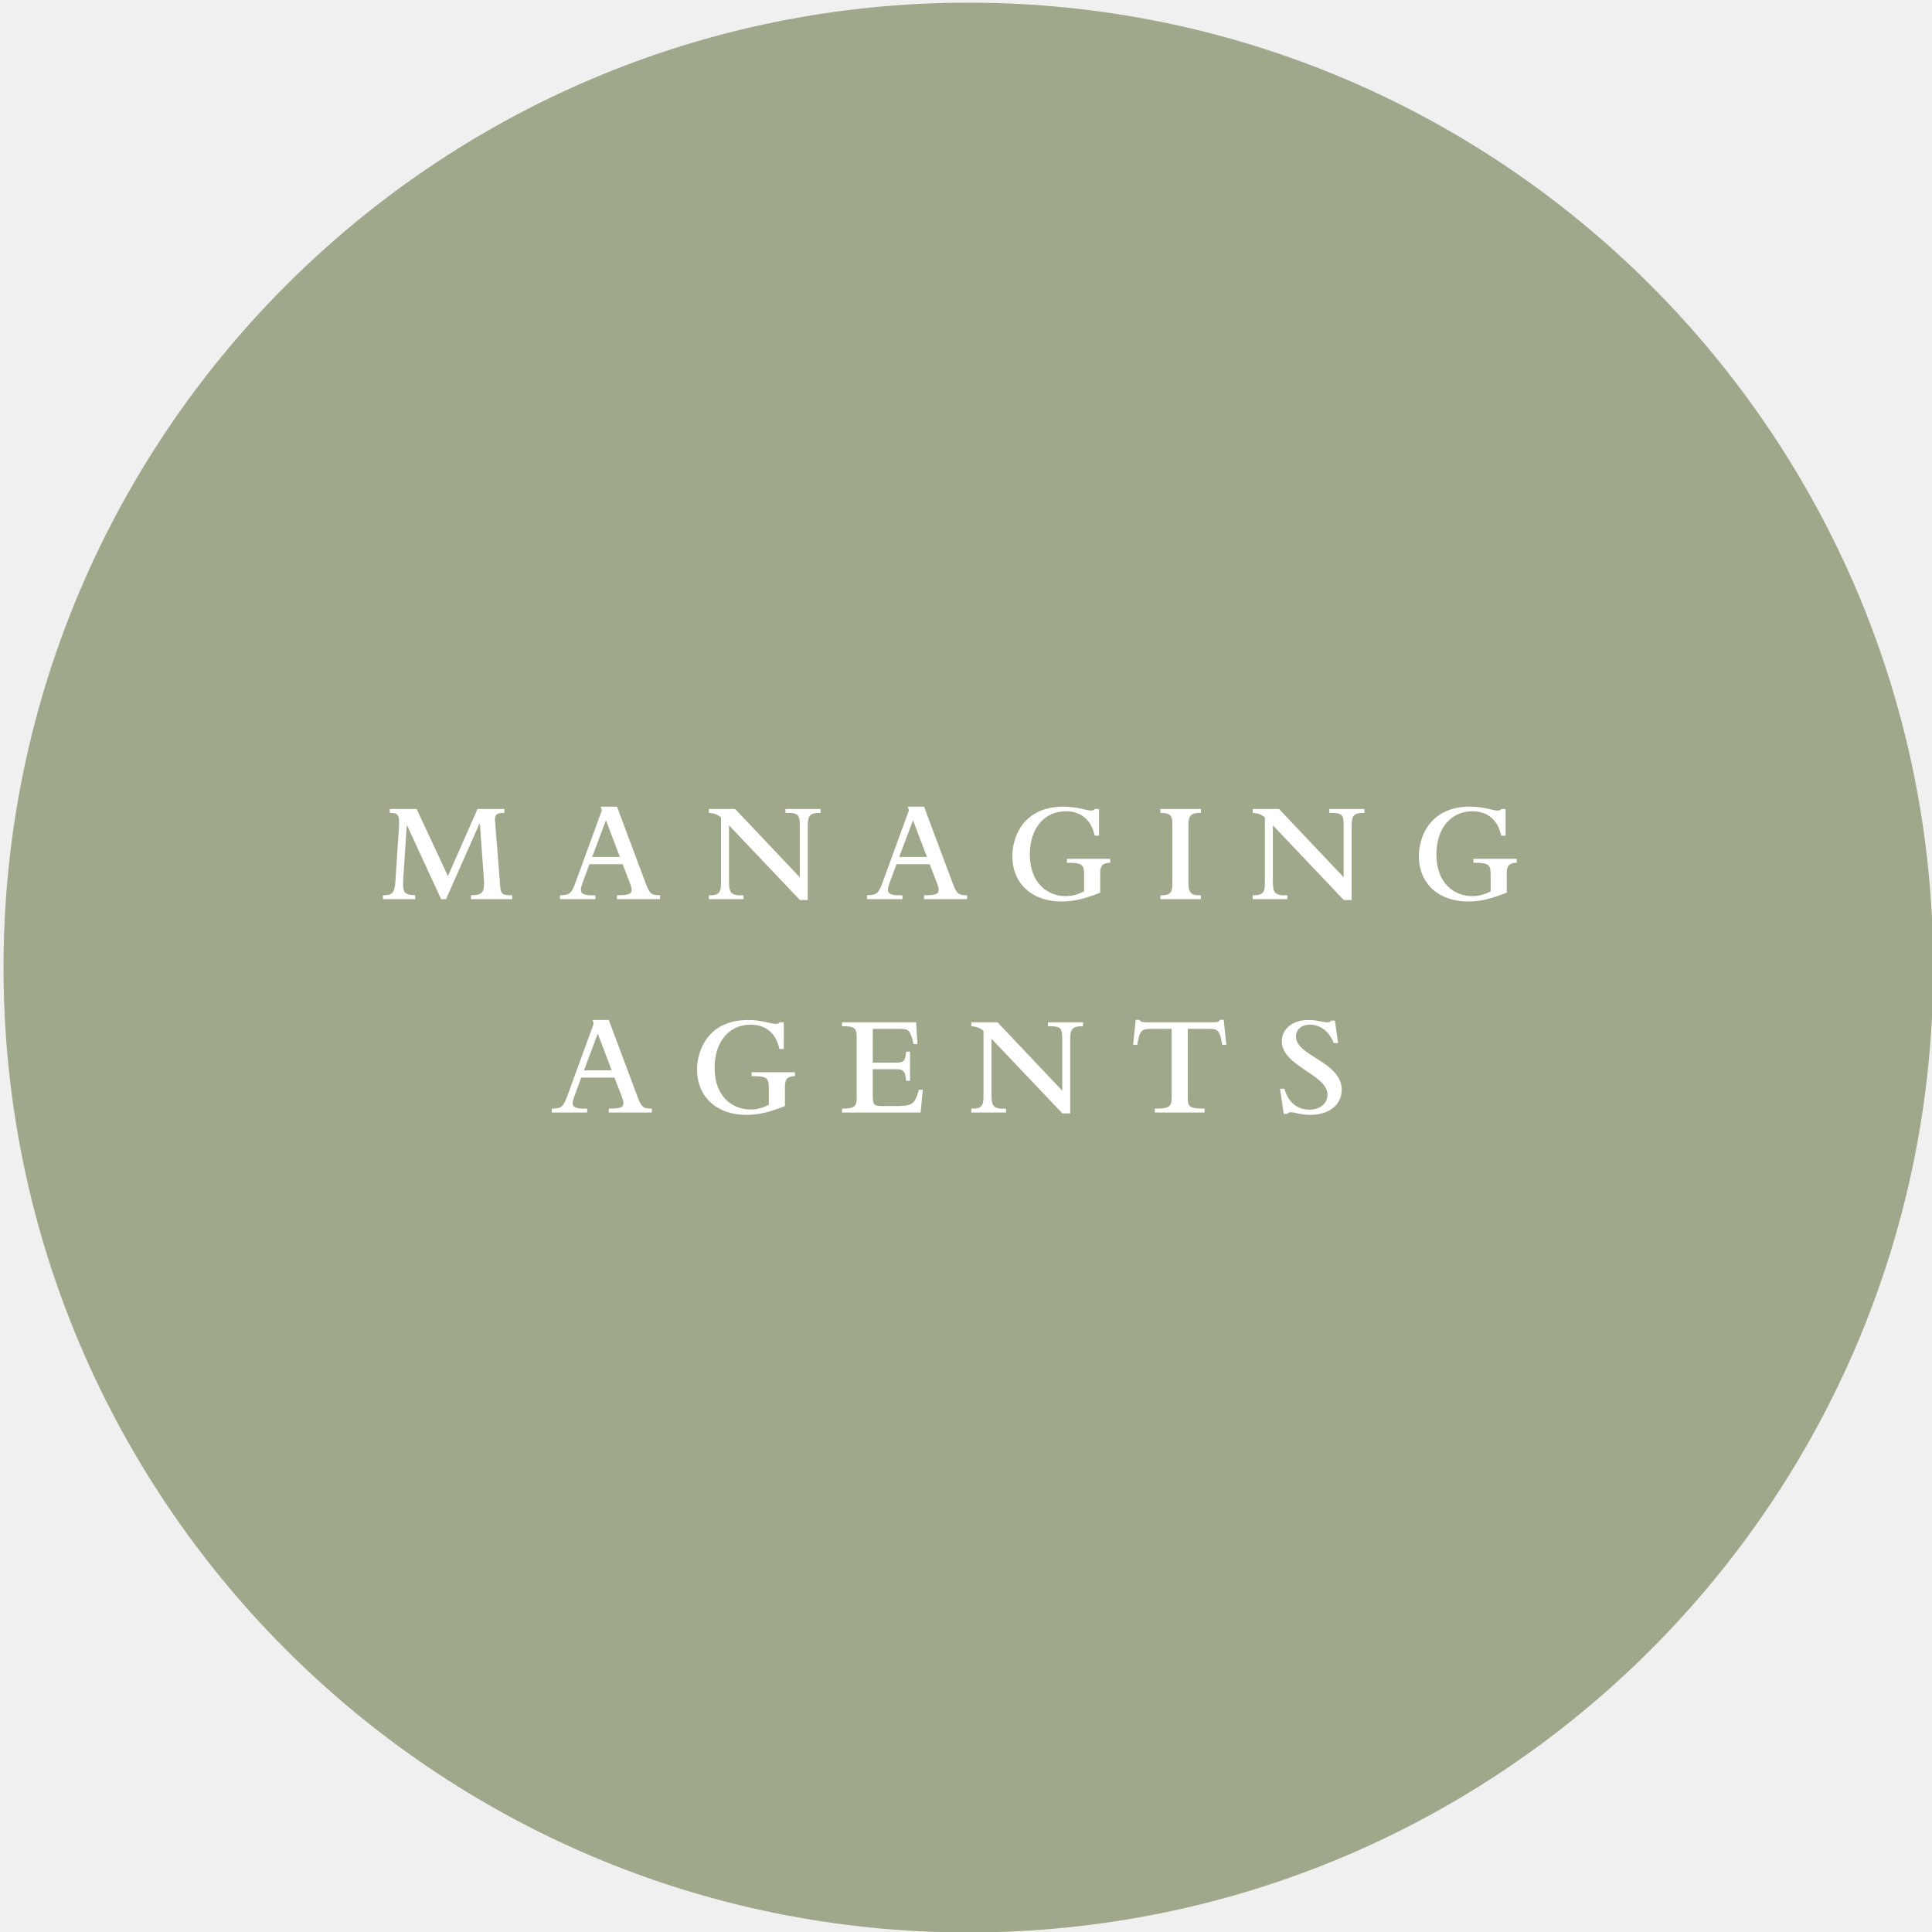
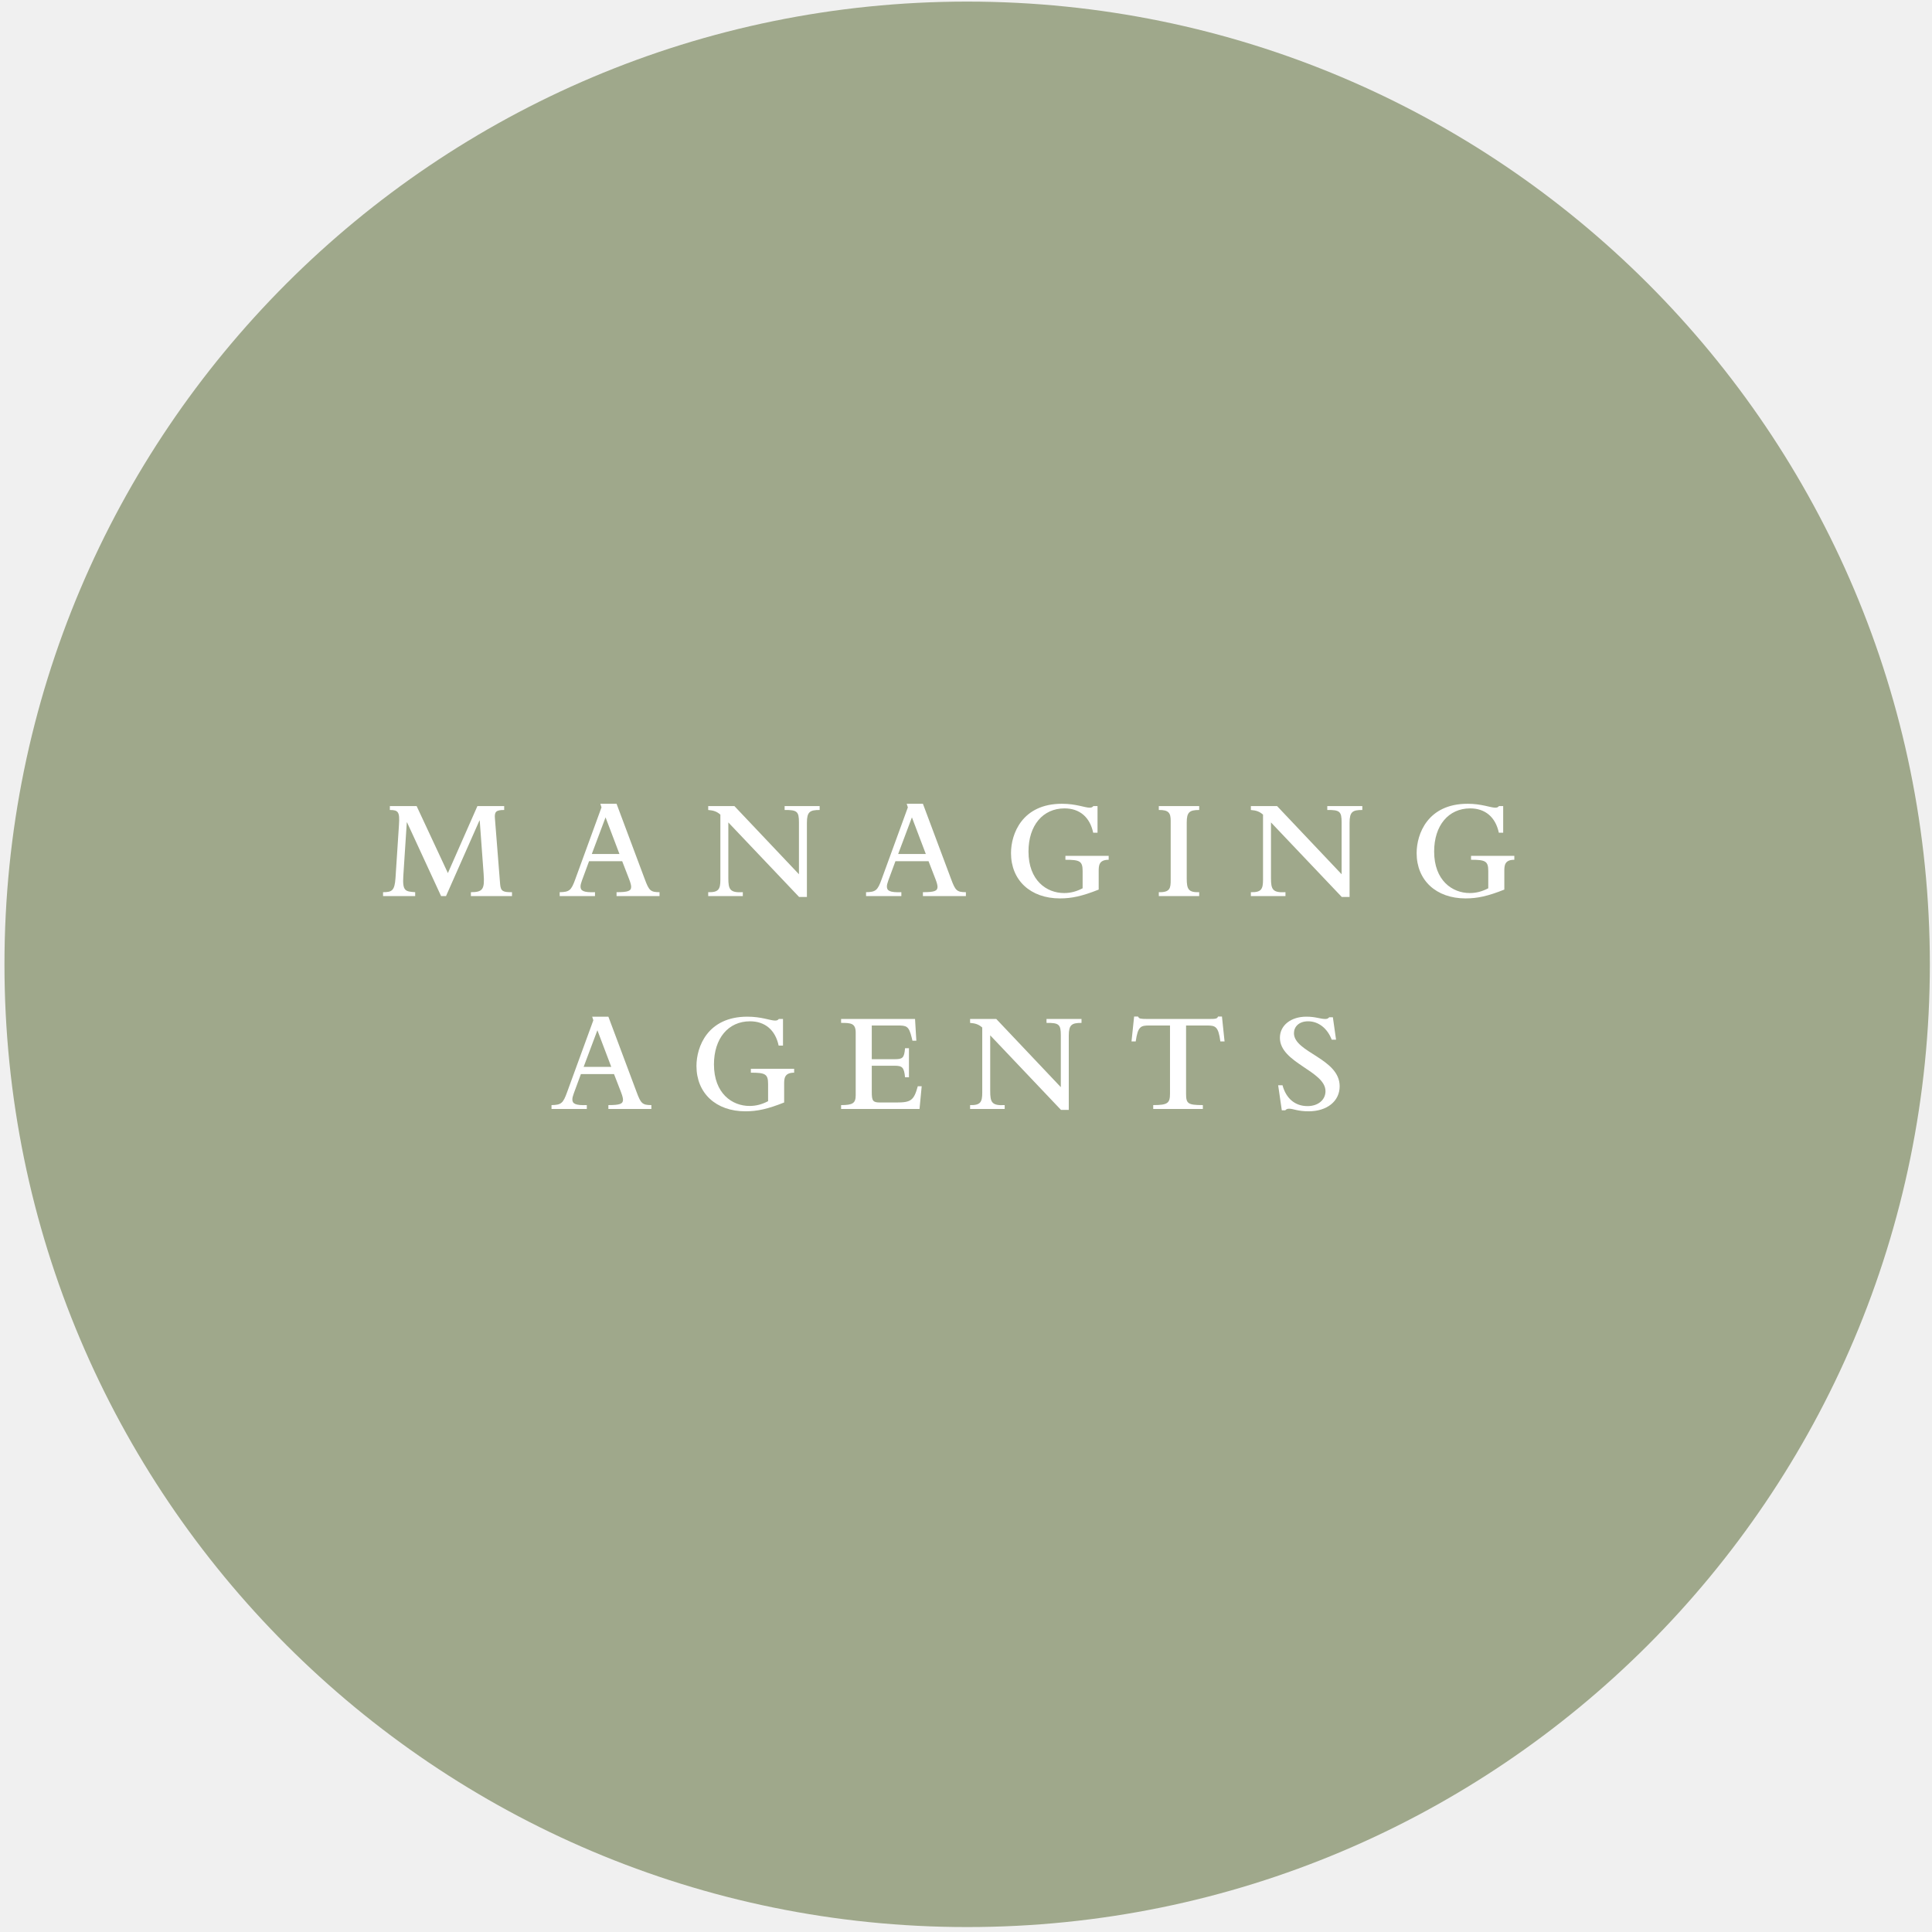
- <svg xmlns="http://www.w3.org/2000/svg" version="1.1" id="Layer_1" x="0px" y="0px" width="900px" height="900px" viewBox="0 0 900 900" enable-background="new 0 0 900 900" xml:space="preserve">
+ <svg xmlns="http://www.w3.org/2000/svg" version="1.1" id="Layer_1" x="0px" y="0px" width="897px" height="897px" viewBox="1.5 1.5 897 897" enable-background="new 1.5 1.5 897 897" xml:space="preserve">
  <g>
    <g>
-       <path fill="#9FA88B" d="M900.567,450.724c0,248.244-201.229,449.485-449.45,449.485c-248.241,0-449.477-201.241-449.477-449.485    c0-248.245,201.235-449.485,449.477-449.485C699.338,1.238,900.567,202.479,900.567,450.724z" />
+       <path fill="#9FA88B" d="M897.5,449.224c0,246.863-200.109,446.985-446.95,446.985c-246.859,0-446.977-200.122-446.977-446.985    C3.573,202.36,203.69,2.239,450.55,2.239C697.391,2.238,897.5,202.36,897.5,449.224z" />
    </g>
    <g>
-       <path fill="#FFFFFF" d="M178.397,417.043c4.191,0,5.406-0.743,5.811-6.625l1.622-24.858c0.404-6.017-0.339-6.896-4.256-6.896    v-1.823h12.5l14.591,31.282l13.783-31.282h12.5v1.823c-3.785,0-4.596,0.814-4.324,3.923l2.431,30.74    c0.271,3.445,1.554,3.717,5.542,3.717v1.823h-19.19v-1.823c5.542,0,6.486-1.351,5.946-8.513l-1.823-24.936h-0.136l-15.606,35.271    h-2.297l-15.878-34.392h-0.135l-1.623,25c-0.472,7.226,1.083,7.226,5.54,7.568v1.823h-14.999V417.043z" />
-       <path fill="#FFFFFF" d="M260.86,417.043c4.528-0.071,5.407-0.814,7.297-6.082l12.226-33.513l-0.537-1.687h7.568l13.173,35.2    c1.958,5.268,2.637,6.082,6.89,6.082v1.823h-20.063v-1.823c5.333,0,6.819-0.543,6.819-2.501c0-0.678-0.266-1.823-0.943-3.581    l-3.245-8.377h-15.47l-3.31,8.984c-0.475,1.286-0.676,2.165-0.676,2.838c0,1.958,1.351,2.837,6.755,2.637v1.823H260.86V417.043z     M288.766,399.204l-6.489-17.096l-6.418,17.096H288.766z" />
-       <path fill="#FFFFFF" d="M339.599,384.474v25.944c0,5.274,0.678,6.961,6.76,6.625v1.823h-16.151v-1.823    c4.867,0.136,5.675-1.422,5.675-5.811v-30.404c-1.616-1.421-3.103-1.958-5.675-2.165v-1.823h12.229l30.133,31.825v-24.192    c0-5.067-0.809-5.875-6.684-5.811v-1.823h16.346v1.823c-4.525,0-5.946,0.814-5.946,5.946v34.663h-3.646L339.599,384.474z" />
-       <path fill="#FFFFFF" d="M403.898,417.043c4.524-0.071,5.403-0.814,7.291-6.082l12.229-33.513l-0.537-1.687h7.569l13.172,35.2    c1.958,5.268,2.637,6.082,6.893,6.082v1.823H430.45v-1.823c5.333,0,6.819-0.543,6.819-2.501c0-0.678-0.266-1.823-0.944-3.581    l-3.244-8.377h-15.468l-3.315,8.984c-0.472,1.286-0.672,2.165-0.672,2.838c0,1.958,1.351,2.837,6.754,2.637v1.823h-16.481V417.043    z M431.801,399.204l-6.489-17.096l-6.418,17.096H431.801z" />
-       <path fill="#FFFFFF" d="M512.515,415.828c-7.634,3.038-12.506,4.118-18.11,4.118c-13.709,0-22.829-8.441-22.829-21.148    c0-8.984,5.203-23.036,23.773-23.036c6.63,0,10.677,1.823,12.907,1.823c0.885,0,1.356-0.201,1.758-0.743h1.959v12.435h-2.029    c-1.546-7.297-6.348-11.356-13.38-11.356c-10.134,0-16.824,7.976-16.824,20.134c0,13.515,8.448,19.39,16.624,19.39    c3.044,0,5.816-0.743,8.648-2.224v-8.04c0-4.666-1.346-5.274-8.035-5.274v-1.823h20.198v1.823c-4.589,0-4.66,2.773-4.66,5.338    V415.828z" />
-       <path fill="#FFFFFF" d="M540.582,376.841h18.854v1.823c-4.53,0-5.816,1.015-5.816,5.811v26.286c0,5.067,0.944,6.418,5.816,6.283    v1.823h-18.854v-1.823c5.333,0.136,5.546-1.959,5.546-5.811V383.73c0-3.646-0.885-5.132-5.546-5.067V376.841z" />
-       <path fill="#FFFFFF" d="M592.955,384.474v25.944c0,5.274,0.684,6.961,6.76,6.625v1.823h-16.151v-1.823    c4.872,0.136,5.675-1.422,5.675-5.811v-30.404c-1.616-1.421-3.104-1.958-5.675-2.165v-1.823h12.234l30.132,31.825v-24.192    c0-5.067-0.813-5.875-6.689-5.811v-1.823h16.353v1.823c-4.53,0-5.946,0.814-5.946,5.946v34.663h-3.646L592.955,384.474z" />
-       <path fill="#FFFFFF" d="M701.898,415.828c-7.633,3.038-12.494,4.118-18.099,4.118c-13.721,0-22.841-8.441-22.841-21.148    c0-8.984,5.203-23.036,23.785-23.036c6.619,0,10.678,1.823,12.907,1.823c0.873,0,1.345-0.201,1.746-0.743h1.97v12.435h-2.029    c-1.557-7.297-6.359-11.356-13.379-11.356c-10.135,0-16.824,7.976-16.824,20.134c0,13.515,8.447,19.39,16.624,19.39    c3.032,0,5.805-0.743,8.647-2.224v-8.04c0-4.666-1.356-5.274-8.046-5.274v-1.823h20.21v1.823c-4.602,0-4.672,2.773-4.672,5.338    V415.828z" />
-       <path fill="#FFFFFF" d="M257.047,516.445c4.527-0.071,5.406-0.814,7.297-6.088l12.229-33.507l-0.54-1.688h7.565l13.173,35.194    c1.964,5.273,2.637,6.088,6.896,6.088v1.816h-20.068v-1.816c5.339,0,6.825-0.543,6.825-2.502c0-0.684-0.271-1.828-0.944-3.586    l-3.245-8.377h-15.473l-3.309,8.99c-0.475,1.286-0.676,2.159-0.676,2.832c0,1.958,1.351,2.843,6.754,2.643v1.816h-16.485V516.445z     M284.949,498.606l-6.483-17.096l-6.421,17.096H284.949z" />
-       <path fill="#FFFFFF" d="M365.66,515.229c-7.633,3.032-12.5,4.118-18.104,4.118c-13.715,0-22.835-8.447-22.835-21.154    c0-8.979,5.203-23.03,23.779-23.03c6.625,0,10.678,1.817,12.907,1.817c0.879,0,1.351-0.201,1.752-0.743h1.964v12.435h-2.029    c-1.552-7.291-6.354-11.35-13.379-11.35c-10.135,0-16.824,7.976-16.824,20.128c0,13.521,8.448,19.396,16.624,19.396    c3.038,0,5.811-0.743,8.648-2.229v-8.034c0-4.672-1.352-5.273-8.041-5.273v-1.829h20.205v1.829c-4.595,0-4.667,2.771-4.667,5.332    V515.229z" />
-       <path fill="#FFFFFF" d="M392.248,518.262v-1.816c5.468,0,6.819-0.885,6.819-4.66v-29.13c0-4.46-2.23-4.59-6.819-4.59v-1.828    h34.521l0.608,10.134h-1.823l-0.336-1.415c-1.352-5.546-2.437-5.675-6.761-5.675H406.57v15.738h10.471    c3.917,0,4.661-0.472,5.067-5.132h1.823v13.579h-1.823c-0.472-4.79-1.351-5.403-5.067-5.403H406.57v12.294    c0,4.188,0.537,4.872,3.982,4.872h7.503c6.819,0,8.17-0.955,9.999-7.574h1.823l-1.015,10.606H392.248z" />
-       <path fill="#FFFFFF" d="M461.865,483.87v25.944c0,5.273,0.673,6.961,6.761,6.631v1.816h-16.151v-1.816    c4.86,0.129,5.674-1.428,5.674-5.816v-30.404c-1.615-1.416-3.103-1.958-5.674-2.159v-1.828h12.223l30.132,31.831V483.87    c0-5.062-0.802-5.875-6.678-5.805v-1.828h16.341v1.828c-4.519,0-5.946,0.814-5.946,5.946v34.663H494.9L461.865,483.87z" />
-       <path fill="#FFFFFF" d="M529.056,475.093h1.817c0.271,0.472,0.483,0.813,1.085,0.943c0.613,0.142,1.558,0.201,3.315,0.201h28.575    c3.444,0,3.987-0.13,4.389-1.145h1.829l1.215,11.621h-1.959c-0.943-7.032-2.3-7.433-6.347-7.433h-9.663v31.819    c0,4.601,0.743,5.345,7.834,5.345v1.816h-23.172v-1.816c6.749,0,7.834-0.885,7.834-5.345v-31.819h-9.662    c-3.988,0-5.333,0.4-6.348,7.433h-1.958L529.056,475.093z" />
-       <path fill="#FFFFFF" d="M596.305,507.184h2.029c1.688,6.218,5.876,9.733,11.692,9.733c4.932,0,8.377-2.914,8.377-6.961    c0-9.462-21.284-13.179-21.284-24.93c0-5.816,5.133-9.863,12.364-9.863c2.23,0,3.847,0.271,5.203,0.543    c1.356,0.26,2.431,0.531,3.575,0.531c0.885,0,1.356-0.201,1.899-0.803h1.687l1.487,10.465h-2.029    c-2.029-5.333-6.218-8.577-11.008-8.577c-4.33,0-6.619,2.572-6.619,5.545c0,9.05,21.343,11.751,21.343,24.788    c0,6.961-5.875,11.692-14.523,11.692c-5.073,0-7.161-1.216-9.049-1.216c-0.814,0-1.357,0.201-1.829,0.743h-1.616L596.305,507.184z    " />
+       <path fill="#FFFFFF" d="M179.347,415.73c4.168,0,5.376-0.739,5.779-6.588l1.613-24.72c0.401-5.983-0.337-6.857-4.232-6.857v-1.813    h12.431l14.51,31.108l13.707-31.108h12.43v1.813c-3.764,0-4.571,0.809-4.3,3.901l2.417,30.569c0.27,3.426,1.545,3.696,5.511,3.696    v1.813H220.13v-1.813c5.511,0,6.449-1.343,5.913-8.466l-1.813-24.797h-0.135l-15.519,35.075h-2.284l-15.791-34.201h-0.134    l-1.614,24.86c-0.469,7.186,1.077,7.186,5.509,7.526v1.813h-14.916L179.347,415.73L179.347,415.73z" />
+       <path fill="#FFFFFF" d="M261.351,415.73c4.503-0.071,5.377-0.81,7.256-6.048l12.159-33.327l-0.534-1.678h7.526l13.1,35.004    c1.947,5.238,2.622,6.048,6.851,6.048v1.813h-19.951v-1.813c5.303,0,6.78-0.54,6.78-2.487c0-0.674-0.264-1.813-0.937-3.561    l-3.227-8.331h-15.384l-3.292,8.935c-0.472,1.278-0.672,2.153-0.672,2.822c0,1.947,1.343,2.821,6.717,2.622v1.813h-16.393V415.73z     M289.102,397.991l-6.453-17.001l-6.382,17.001H289.102z" />
+       <path fill="#FFFFFF" d="M339.653,383.343v25.799c0,5.245,0.674,6.922,6.722,6.588v1.813h-16.062v-1.813    c4.84,0.135,5.645-1.414,5.645-5.778v-30.235c-1.607-1.413-3.086-1.947-5.645-2.153v-1.813h12.162l29.965,31.648v-24.057    c0-5.039-0.804-5.843-6.646-5.779v-1.813h16.255v1.813c-4.5,0-5.914,0.809-5.914,5.913v34.471h-3.625L339.653,383.343z" />
+       <path fill="#FFFFFF" d="M403.594,415.73c4.499-0.071,5.373-0.81,7.25-6.048l12.161-33.327l-0.534-1.678h7.526l13.099,35.004    c1.947,5.238,2.623,6.048,6.855,6.048v1.813h-19.954v-1.813c5.303,0,6.782-0.54,6.782-2.487c0-0.674-0.264-1.813-0.939-3.561    l-3.226-8.331h-15.381l-3.296,8.935c-0.47,1.278-0.668,2.153-0.668,2.822c0,1.947,1.343,2.821,6.716,2.622v1.813h-16.39    L403.594,415.73L403.594,415.73z M431.342,397.991l-6.453-17.001l-6.382,17.001H431.342z" />
+       <path fill="#FFFFFF" d="M511.607,414.522c-7.591,3.021-12.437,4.095-18.01,4.095c-13.633,0-22.702-8.394-22.702-21.031    c0-8.934,5.175-22.907,23.642-22.907c6.593,0,10.617,1.812,12.835,1.812c0.88,0,1.349-0.2,1.748-0.739h1.948v12.366h-2.018    c-1.537-7.256-6.312-11.293-13.306-11.293c-10.077,0-16.73,7.932-16.73,20.022c0,13.44,8.401,19.283,16.531,19.283    c3.027,0,5.784-0.739,8.601-2.212v-7.995c0-4.64-1.338-5.244-7.99-5.244v-1.813h20.086v1.813c-4.563,0-4.635,2.757-4.635,5.308    V414.522L511.607,414.522z" />
+       <path fill="#FFFFFF" d="M539.517,375.751h18.75v1.813c-4.505,0-5.784,1.009-5.784,5.779v26.139c0,5.039,0.939,6.382,5.784,6.249    v1.813h-18.75v-1.813c5.304,0.135,5.517-1.948,5.517-5.778v-27.351c0-3.626-0.881-5.104-5.517-5.039V375.751z" />
+       <path fill="#FFFFFF" d="M591.599,383.343v25.799c0,5.245,0.681,6.922,6.724,6.588v1.813h-16.062v-1.813    c4.845,0.135,5.643-1.414,5.643-5.778v-30.235c-1.607-1.413-3.086-1.947-5.643-2.153v-1.813h12.166l29.964,31.648v-24.057    c0-5.039-0.809-5.843-6.652-5.779v-1.813h16.263v1.813c-4.505,0-5.913,0.809-5.913,5.913v34.471h-3.625L591.599,383.343z" />
+       <path fill="#FFFFFF" d="M699.937,414.522c-7.591,3.021-12.425,4.095-17.998,4.095c-13.646,0-22.715-8.394-22.715-21.031    c0-8.934,5.174-22.907,23.652-22.907c6.583,0,10.619,1.812,12.836,1.812c0.868,0,1.337-0.2,1.736-0.739h1.959v12.366h-2.019    c-1.548-7.256-6.323-11.293-13.305-11.293c-10.078,0-16.729,7.932-16.729,20.022c0,13.44,8.399,19.283,16.532,19.283    c3.014,0,5.771-0.739,8.598-2.212v-7.995c0-4.64-1.348-5.244-8.001-5.244v-1.813h20.098v1.813c-4.576,0-4.646,2.757-4.646,5.308    L699.937,414.522L699.937,414.522z" />
+       <path fill="#FFFFFF" d="M257.56,514.58c4.502-0.071,5.376-0.811,7.256-6.055l12.161-33.321l-0.536-1.678h7.522l13.1,34.998    c1.953,5.243,2.623,6.055,6.858,6.055v1.805h-19.957v-1.805c5.309,0,6.787-0.54,6.787-2.488c0-0.681-0.27-1.818-0.939-3.566    l-3.227-8.331h-15.387l-3.29,8.94c-0.473,1.278-0.673,2.146-0.673,2.816c0,1.946,1.344,2.826,6.717,2.629v1.805h-16.394    L257.56,514.58L257.56,514.58z M285.307,496.84l-6.447-17.001l-6.385,17.001H285.307z" />
+       <path fill="#FFFFFF" d="M365.568,513.369c-7.59,3.016-12.43,4.096-18.002,4.096c-13.639,0-22.708-8.399-22.708-21.035    c0-8.93,5.174-22.902,23.647-22.902c6.588,0,10.618,1.807,12.834,1.807c0.874,0,1.344-0.199,1.742-0.738h1.953v12.365h-2.017    c-1.543-7.251-6.319-11.287-13.305-11.287c-10.08,0-16.73,7.932-16.73,20.017c0,13.445,8.401,19.287,16.531,19.287    c3.021,0,5.778-0.738,8.6-2.216v-7.989c0-4.646-1.344-5.244-7.997-5.244v-1.819h20.093v1.819c-4.569,0-4.641,2.756-4.641,5.302    V513.369z" />
+       <path fill="#FFFFFF" d="M392.008,516.386v-1.805c5.438,0,6.782-0.881,6.782-4.635v-28.968c0-4.436-2.217-4.564-6.782-4.564v-1.817    h34.33l0.605,10.077h-1.813l-0.334-1.407c-1.345-5.515-2.424-5.644-6.724-5.644h-11.821v15.651h10.414    c3.894,0,4.634-0.471,5.038-5.104h1.813v13.504h-1.813c-0.469-4.764-1.343-5.373-5.038-5.373h-10.414v12.226    c0,4.164,0.534,4.845,3.96,4.845h7.461c6.781,0,8.125-0.949,9.944-7.531h1.813l-1.01,10.546H392.008L392.008,516.386z" />
+       <path fill="#FFFFFF" d="M461.239,482.186v25.8c0,5.243,0.669,6.923,6.723,6.595v1.805h-16.061v-1.805    c4.832,0.128,5.643-1.421,5.643-5.784v-30.235c-1.606-1.408-3.085-1.947-5.643-2.146v-1.817h12.155l29.964,31.653v-24.064    c0-5.034-0.797-5.842-6.641-5.772v-1.817h16.25v1.817c-4.493,0-5.912,0.81-5.912,5.912v34.471h-3.627L461.239,482.186z" />
+       <path fill="#FFFFFF" d="M528.056,473.457h1.808c0.269,0.47,0.479,0.809,1.078,0.938c0.609,0.141,1.55,0.2,3.297,0.2h28.416    c3.425,0,3.965-0.13,4.364-1.14h1.818l1.208,11.557h-1.947c-0.938-6.993-2.287-7.392-6.312-7.392h-9.609v31.642    c0,4.576,0.739,5.316,7.79,5.316v1.805h-23.043v-1.805c6.712,0,7.791-0.881,7.791-5.316v-31.642h-9.608    c-3.967,0-5.304,0.397-6.312,7.392h-1.947L528.056,473.457z" />
+       <path fill="#FFFFFF" d="M594.931,505.369h2.018c1.679,6.185,5.843,9.68,11.627,9.68c4.904,0,8.33-2.898,8.33-6.922    c0-9.41-21.166-13.105-21.166-24.791c0-5.784,5.105-9.809,12.296-9.809c2.218,0,3.825,0.269,5.174,0.54    c1.35,0.258,2.417,0.528,3.556,0.528c0.88,0,1.348-0.2,1.888-0.8h1.678l1.479,10.408h-2.018c-2.019-5.304-6.184-8.53-10.947-8.53    c-4.306,0-6.582,2.558-6.582,5.515c0,8.999,21.224,11.686,21.224,24.65c0,6.922-5.842,11.626-14.441,11.626    c-5.045,0-7.121-1.209-8.999-1.209c-0.81,0-1.35,0.2-1.819,0.739h-1.606L594.931,505.369z" />
    </g>
  </g>
</svg>
